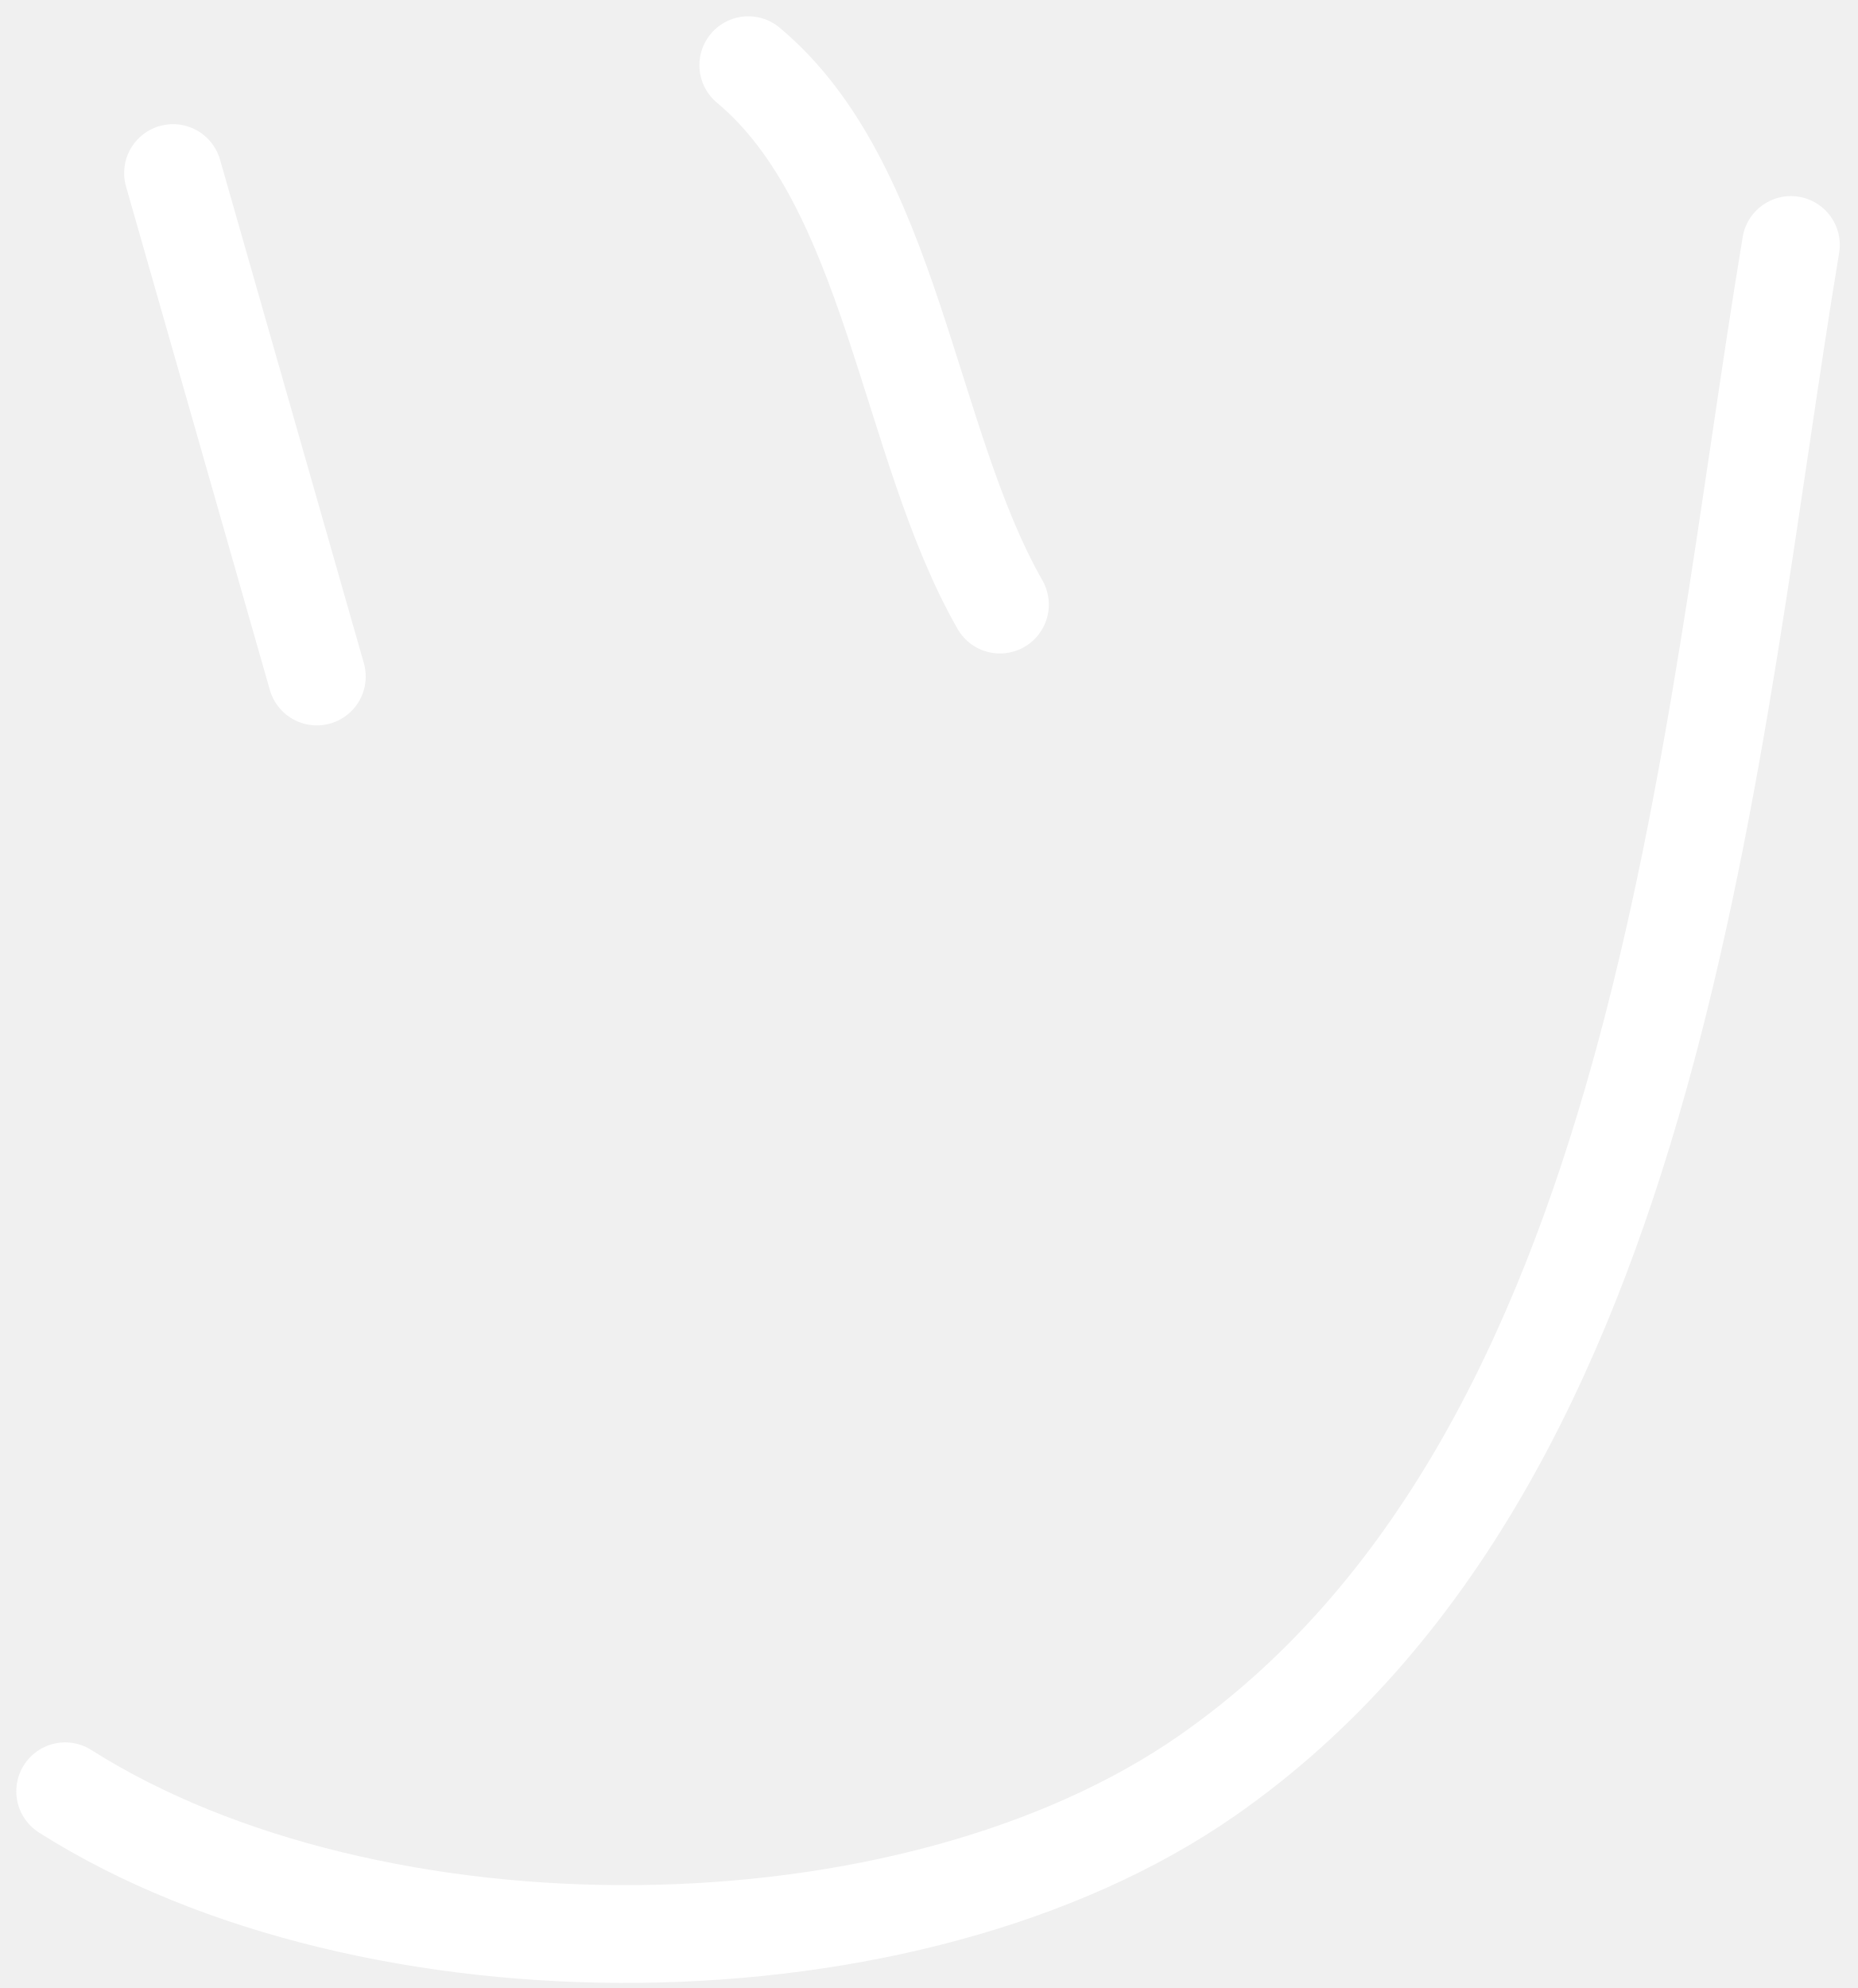
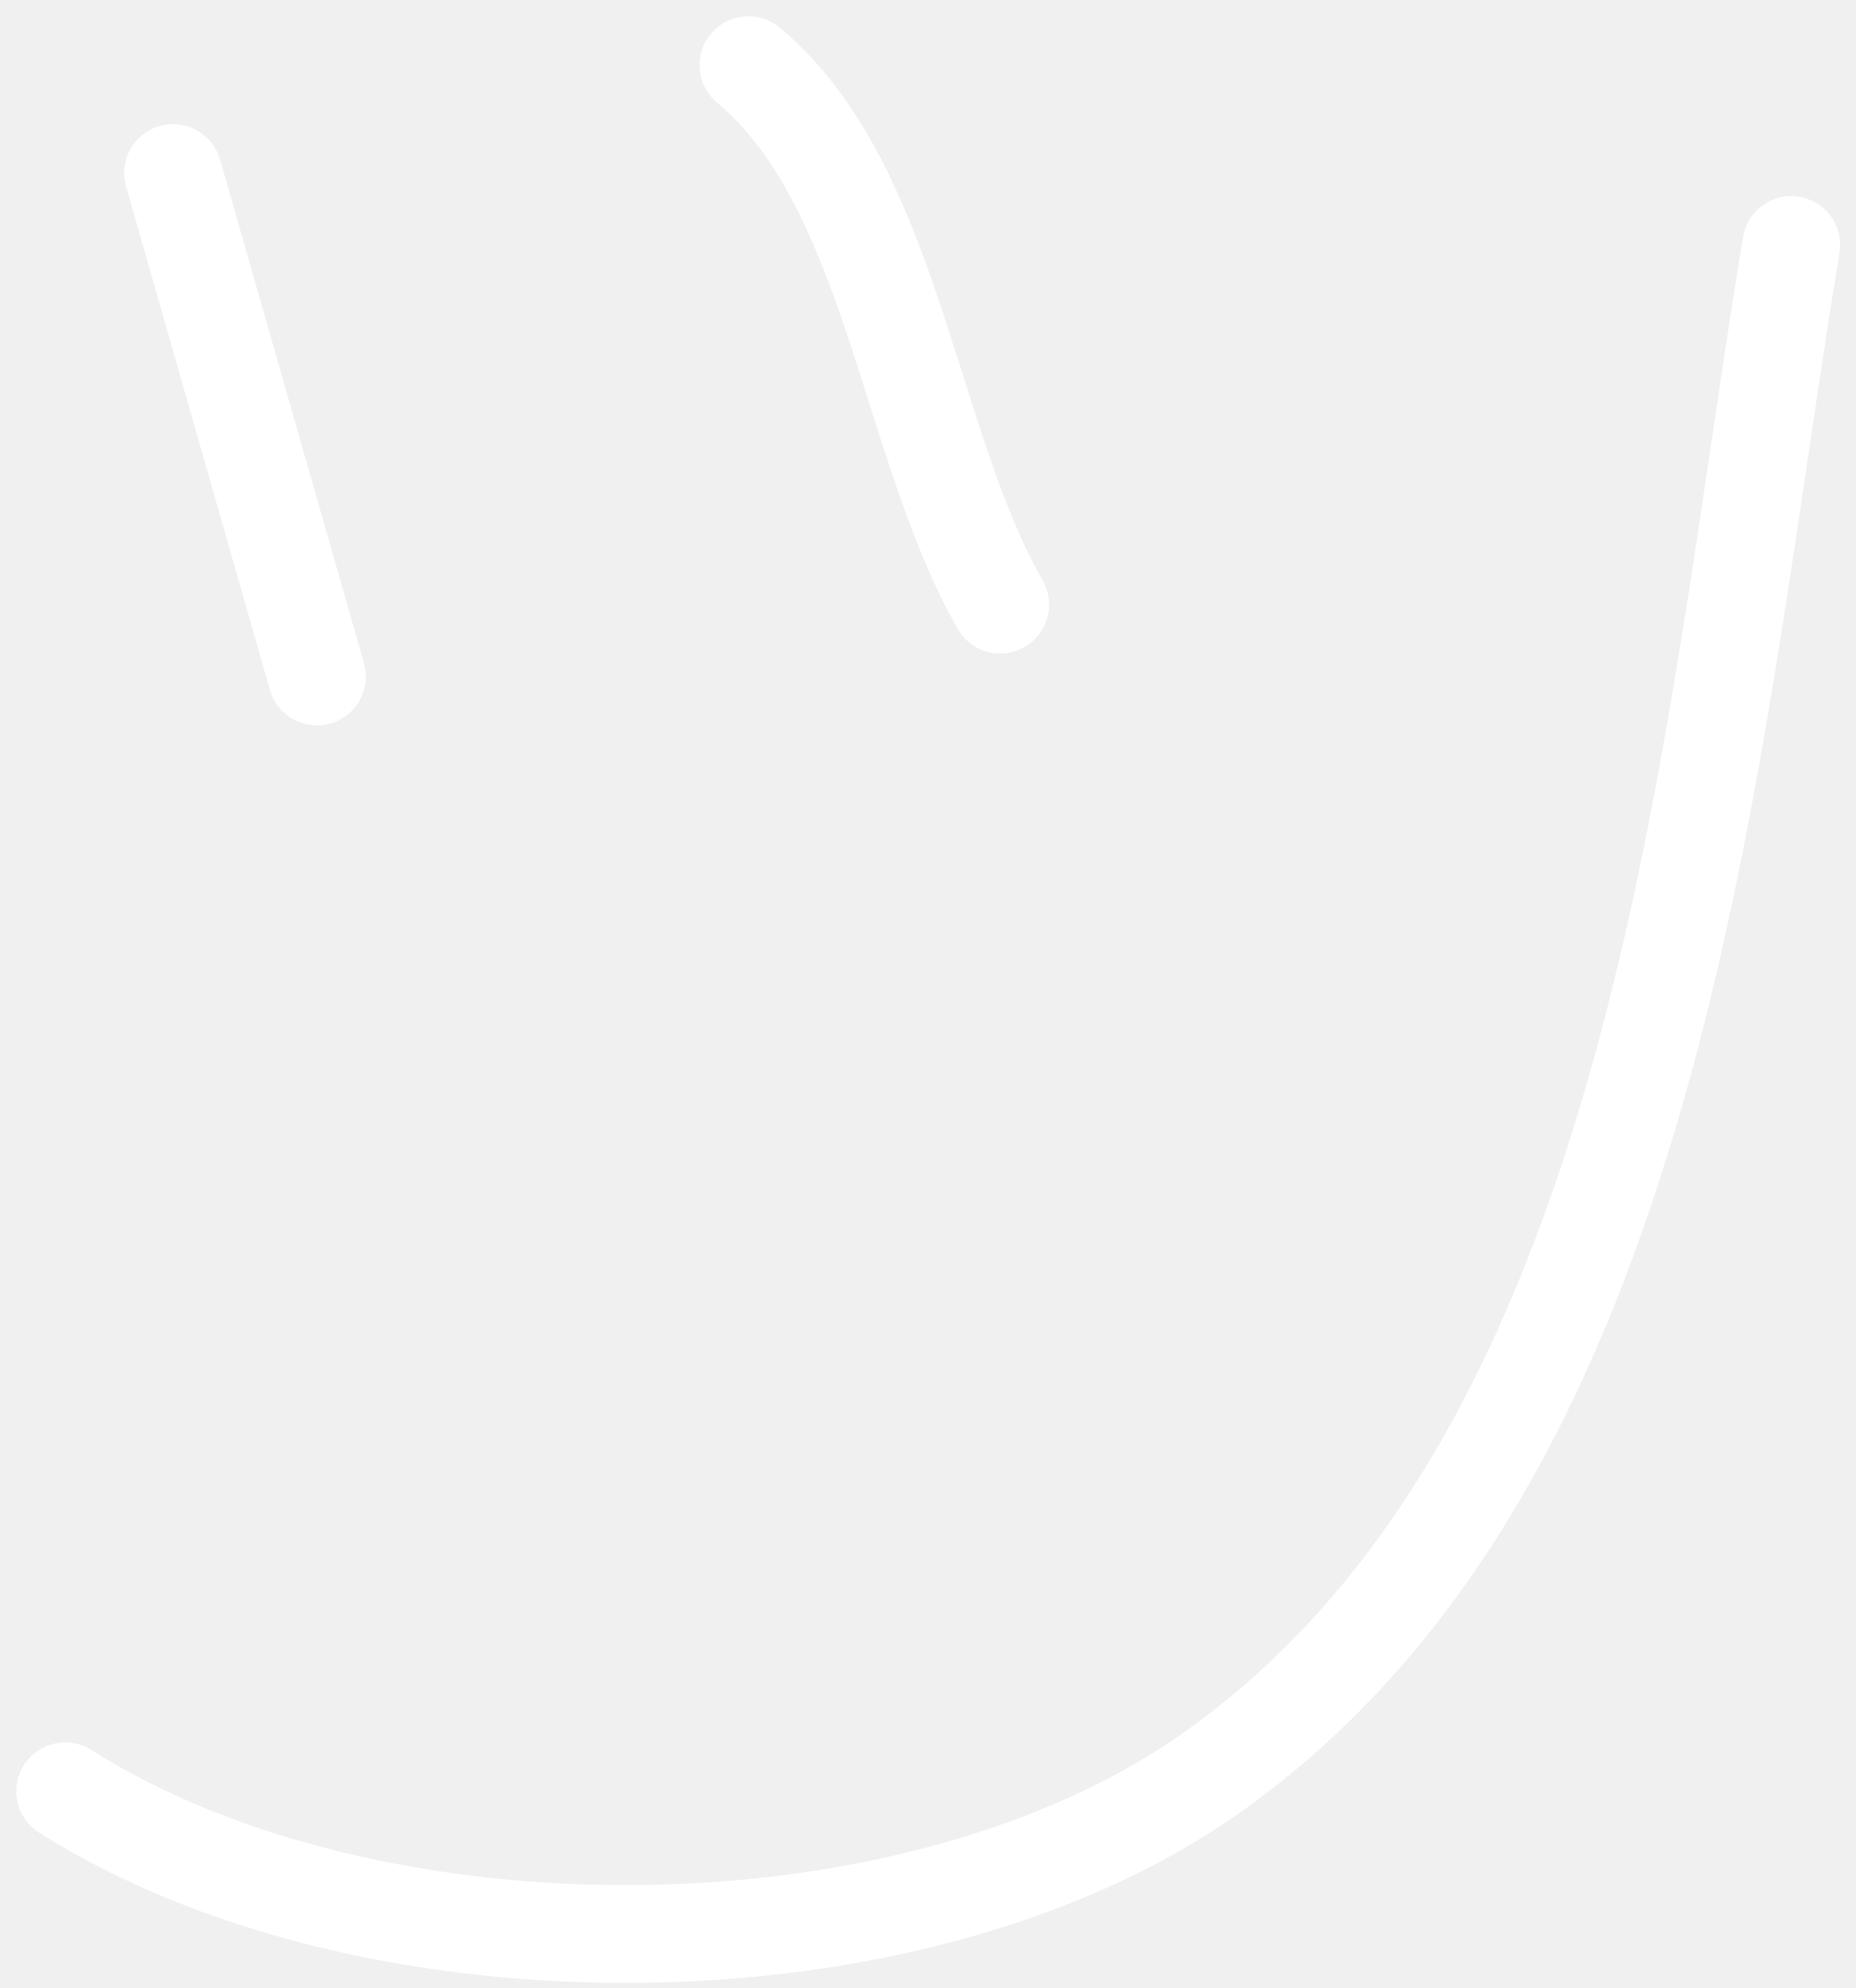
- <svg xmlns="http://www.w3.org/2000/svg" width="57" height="61" viewBox="0 0 57 61" fill="none" preserveAspectRatio="xMinYMin slice" overflow="visible">
+ <svg xmlns="http://www.w3.org/2000/svg" width="28" height="30" viewBox="0 0 57 61" fill="none" preserveAspectRatio="xMinYMin slice" overflow="visible">
  <path d="M5.31 5.31L9.724 20.758M22.965 2C27.375 5.675 27.848 13.58 30.689 18.551M2 54.964C11.396 60.915 27.92 60.85 37.064 54.473C51.045 44.723 52.425 22.746 54.964 7.517" stroke="white" stroke-width="3" stroke-linecap="round" />
</svg>
